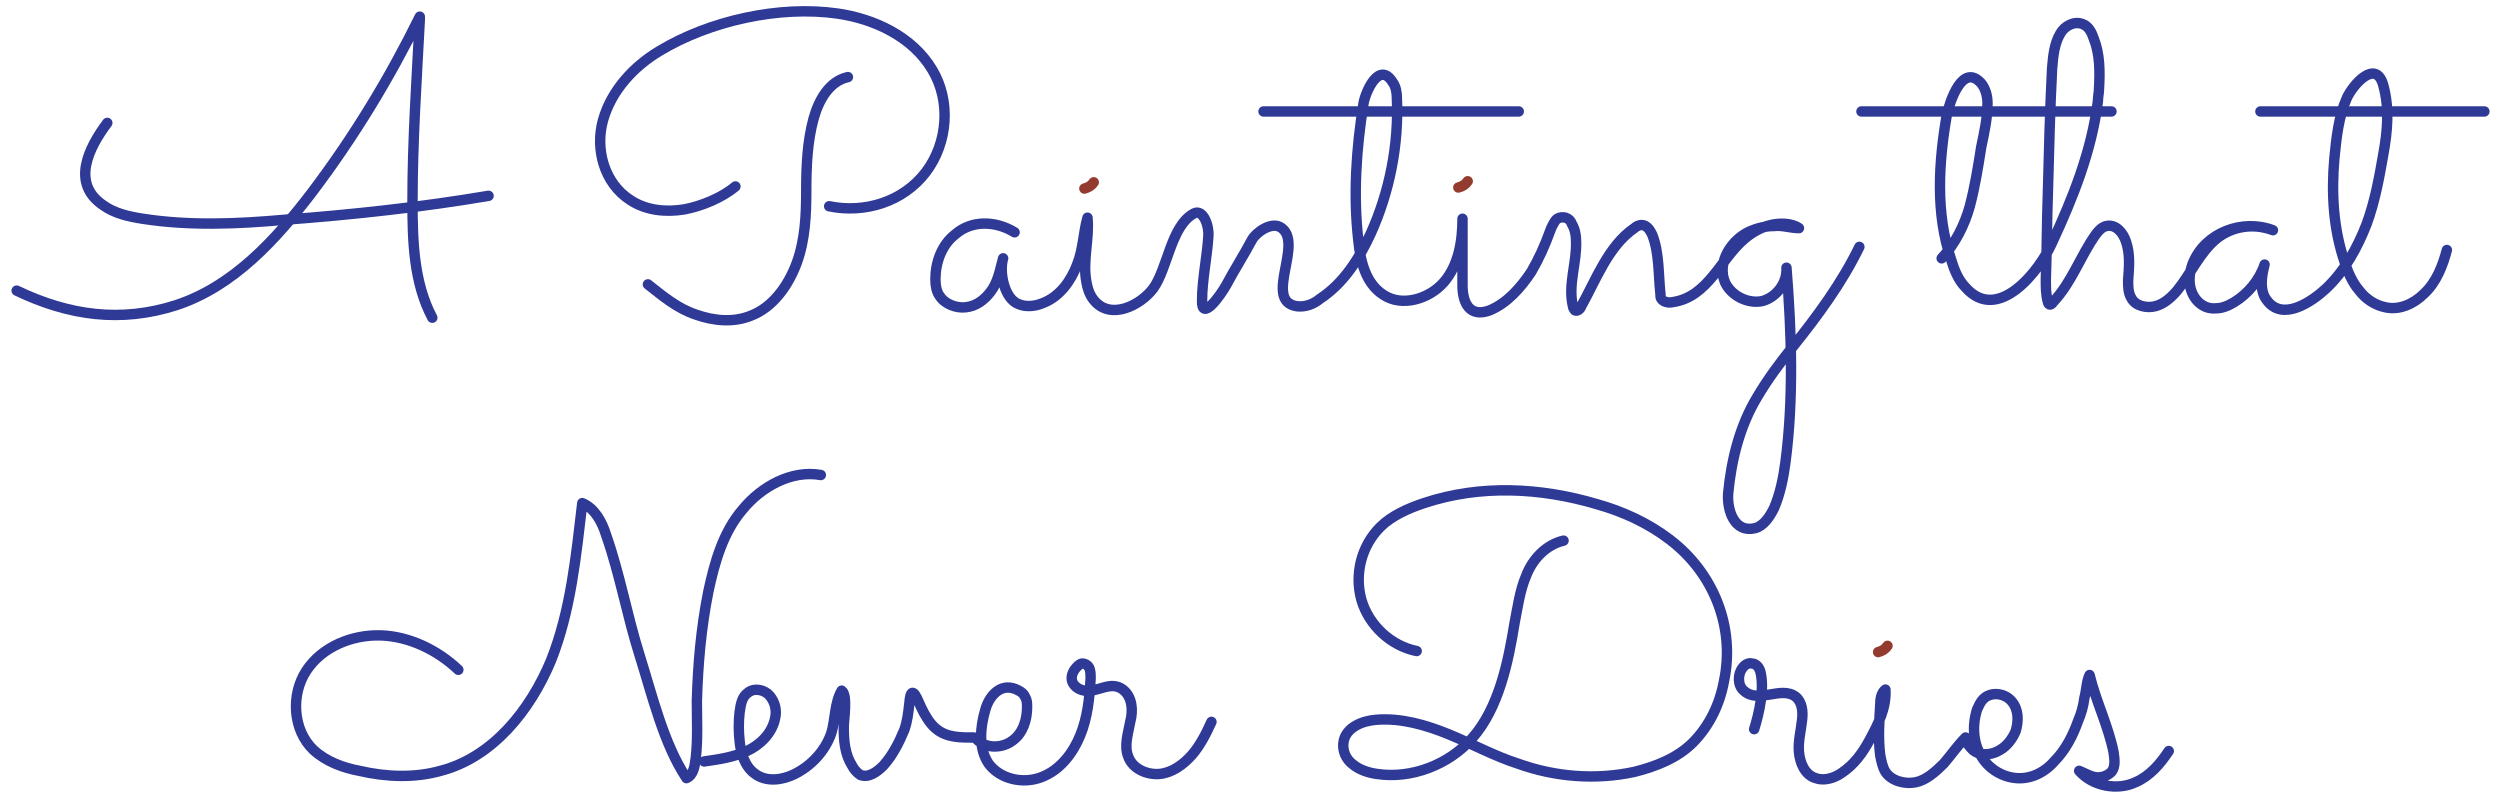
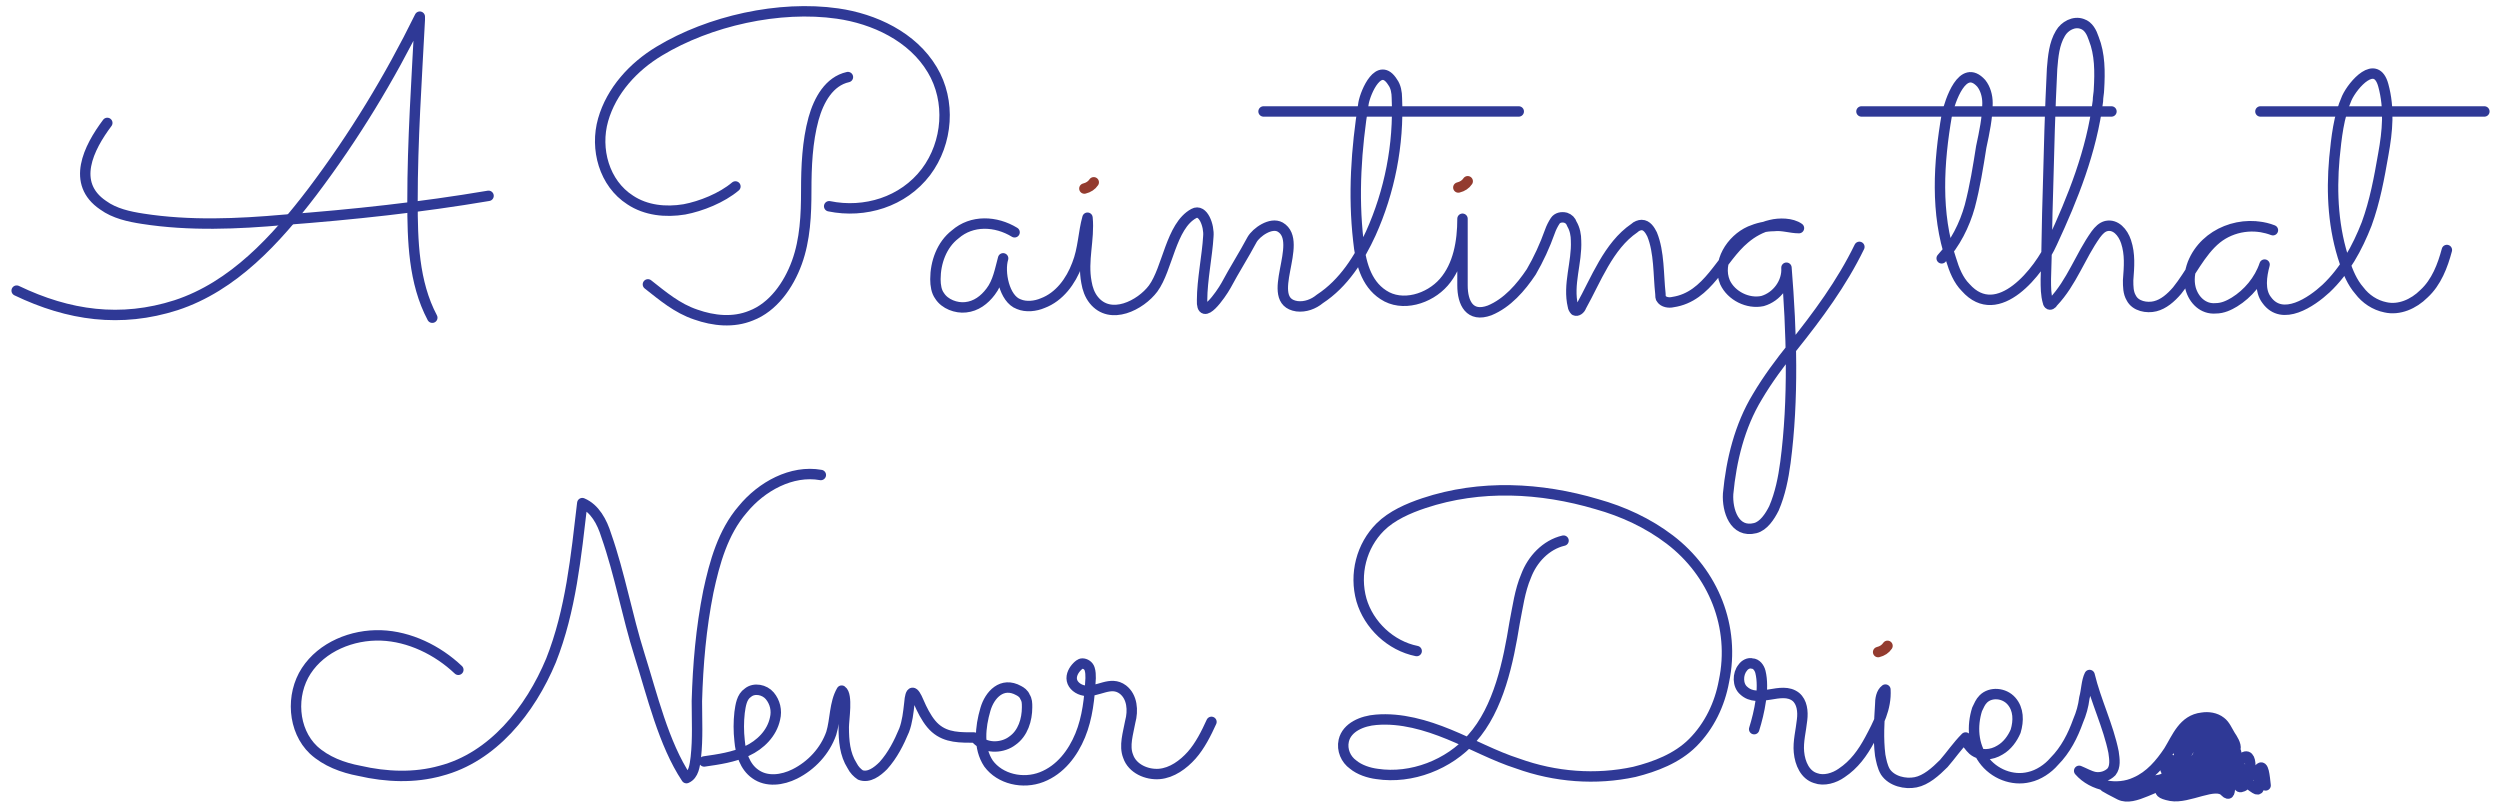
<svg xmlns="http://www.w3.org/2000/svg" version="1.1" id="Layer_1" x="0px" y="0px" width="240px" height="77.3px" viewBox="0 0 240 77.3" enable-background="new 0 0 240 77.3" xml:space="preserve">
  <path fill="none" stroke="#2F3996" stroke-linecap="round" stroke-miterlimit="10" d="M10.3,11.8c-1.8,2.4-3.5,5.8-0.4,7.9  c1.1,0.8,2.5,1.1,3.8,1.3c4.5,0.7,9.1,0.5,13.6,0.1c6.6-0.5,13.1-1.2,19.6-2.3" />
  <path fill="none" stroke="#2F3996" stroke-linecap="round" stroke-linejoin="round" stroke-miterlimit="10" d="M41.5,30.5  c-1.8-3.4-1.9-7.4-1.9-11.2c0-5.8,0.4-11.6,0.7-17.4l0-0.3C37.4,7.5,34,13.1,30,18.4c-3.5,4.6-7.6,9.1-13.1,10.9  c-5.3,1.7-10.3,1-15.3-1.4" />
  <path fill="none" stroke="#2F3996" stroke-linecap="round" stroke-linejoin="round" stroke-miterlimit="10" d="M81.4,7.4  c-1.8,0.4-2.8,2.2-3.3,4c-0.6,2.2-0.7,4.6-0.7,6.9s-0.1,4.7-0.9,6.9c-0.8,2.2-2.3,4.3-4.4,5.1c-1.7,0.7-3.6,0.5-5.3-0.1  c-1.8-0.6-3.2-1.8-4.6-2.9" />
  <path fill="none" stroke="#2F3996" stroke-linecap="round" stroke-linejoin="round" stroke-miterlimit="10" d="M70.6,17.9  c-1.3,1.1-3.3,1.9-4.9,2.2c-1.8,0.3-3.7,0.1-5.2-0.9c-2.5-1.6-3.4-4.9-2.6-7.7c0.8-2.8,2.9-5.1,5.4-6.6C68.1,2,74.8,0.5,80.4,1.3  c3.5,0.5,7.2,2.2,9.1,5.4c1.8,3,1.5,7-0.6,9.8c-2.2,2.9-5.9,4-9.3,3.3" />
  <path fill="none" stroke="#2F3996" stroke-linecap="round" stroke-linejoin="round" stroke-miterlimit="10" d="M97.4,22.3  c-1.8-1.1-4.1-1.2-5.7,0.2c-1.3,1-1.9,2.7-1.9,4.3c0,0.6,0.1,1.2,0.4,1.6c0.5,0.8,1.6,1.2,2.5,1.1c1-0.1,1.8-0.7,2.4-1.5  c0.7-0.9,0.9-2.1,1.2-3.2c-0.4,1.3,0.1,3.9,1.5,4.4c0.7,0.3,1.6,0.2,2.3-0.1c1.6-0.6,2.7-2.1,3.3-3.7c0.6-1.5,0.6-3.1,1-4.5  c0.2,2.1-0.5,4.1-0.1,6.2c0.1,0.6,0.3,1.2,0.7,1.7c1.6,2,4.5,0.5,5.7-1.1c1.4-1.9,1.7-6,3.9-7.2c0.9-0.5,1.5,1.2,1.4,2.2  c-0.1,1.8-0.6,4.2-0.6,6.1c-0.1,2.2,1.8-0.5,2.3-1.4c0.8-1.5,1.7-2.9,2.5-4.4c0.4-0.7,1.8-1.7,2.7-1.2c2.4,1.4-1.7,7.1,1.6,7.6  c0.8,0.1,1.6-0.2,2.2-0.7c2.3-1.5,3.8-3.9,4.9-6.3c1.8-4,2.7-8.5,2.5-13c0-0.5-0.1-1.1-0.4-1.5c-1.3-2.1-2.6,0.9-2.8,2  c-0.7,4.4-1,8.8-0.5,13.2c0.2,2,0.7,4.1,2.4,5.2c1.8,1.2,4.4,0.4,5.8-1.2s1.8-3.9,1.8-6.1c0,2.1,0,4.2,0,6.4c0,1.7,0.7,3.1,2.6,2.4  c1.7-0.7,3-2.2,4-3.7c0.7-1.2,1.3-2.5,1.8-3.9c0.1-0.3,0.3-0.7,0.5-1s0.6-0.4,1-0.3c0.3,0.1,0.5,0.3,0.6,0.6  c0.3,0.5,0.4,1.1,0.4,1.6c0.1,2.1-0.8,4.2-0.3,6.3c0,0.1,0.1,0.3,0.2,0.4c0.2,0.1,0.5-0.1,0.6-0.4c1.4-2.5,2.6-5.8,5.1-7.5  c0.2-0.2,0.5-0.3,0.7-0.3c0.5,0,0.8,0.5,1,0.9c0.7,1.7,0.6,3.9,0.8,5.7c0,0.2,0,0.4,0.1,0.5c0.2,0.3,0.7,0.4,1.1,0.3  c3.4-0.5,4.6-4.2,6.9-6.1c0.7-0.6,1.6-1.1,2.5-1.3c0.8-0.2,2-0.2,2.7,0.3c-0.8,0-1.6-0.3-2.4-0.2c-0.8,0-1.6,0.2-2.3,0.5  c-1.8,0.8-3.2,3-2.4,4.9c0.6,1.3,2.2,2.1,3.6,1.8c1.4-0.4,2.4-1.8,2.3-3.2c0.5,6.2,0.7,12.6-0.1,18.7c-0.2,1.5-0.5,3-1.1,4.4  c-0.4,0.8-1,1.7-1.8,1.9c-2,0.5-2.7-1.7-2.6-3.3c0.3-3.2,1.1-6.5,2.8-9.3c1-1.7,2.2-3.3,3.4-4.8c2.4-3,4.7-6.1,6.4-9.6" />
  <path fill="none" stroke="#2F3996" stroke-linecap="round" stroke-linejoin="round" stroke-miterlimit="10" d="M186.4,24.8  c1.3-1.4,2.2-3.2,2.7-5c0.5-1.9,0.8-3.8,1.1-5.7c0.3-1.4,0.6-2.8,0.6-4.2c0-0.7-0.2-1.4-0.6-1.9c-1.8-2-3,1.7-3.3,3  c-0.8,4.6-1.1,9.5,0.4,13.9c0.3,1,0.7,2,1.4,2.7c3.1,3.5,7.1-1.6,8.3-4.3c2-4.3,3.8-8.8,4.4-13.6c0-0.4,0.1-0.8,0.1-1.1  c0.1-1.7,0.1-3.4-0.5-4.9c-0.2-0.6-0.5-1.2-1.1-1.4c-0.8-0.3-1.7,0.2-2.1,0.9c-0.6,1-0.7,2.2-0.8,3.4c-0.2,3.9-0.3,7.9-0.4,11.8  c-0.1,2.8-0.1,5.6-0.2,8.4c0,0.8,0,1.5,0.2,2.2c0,0.1,0.1,0.2,0.1,0.2c0.1,0.1,0.3,0,0.4-0.2c1.8-1.9,2.6-4.4,4.1-6.5  c0.3-0.4,0.6-0.7,1-0.8c0.9-0.2,1.6,0.6,1.9,1.5c0.4,1.2,0.3,2.4,0.2,3.7c0,0.6,0,1.2,0.3,1.7c0.4,0.8,1.5,1,2.3,0.8  s1.5-0.8,2.1-1.5c1.3-1.6,2.2-3.7,3.8-5c1.5-1.2,3.6-1.5,5.4-0.8c-2.9-1.1-6.5,0.2-7.7,3.2c-0.3,0.8-0.4,1.6-0.2,2.4  c0.3,1.1,1.2,2,2.4,1.9c0.7,0,1.3-0.3,1.8-0.6c1.3-0.8,2.4-2.1,2.9-3.6c-0.3,1.1-0.5,2.5,0.2,3.4c1.5,2.1,4.3,0.2,5.7-1.1  c1.8-1.7,3-3.9,3.9-6.2c0.8-2.2,1.2-4.4,1.6-6.7c0.4-2.2,0.6-4.4,0-6.6c-0.7-2.6-2.9-0.1-3.5,1.2c-0.8,1.8-1,3.8-1.2,5.8  c-0.3,3.4-0.1,6.8,1,10c0.3,0.9,0.7,1.9,1.4,2.7c0.6,0.8,1.5,1.4,2.5,1.6c1.3,0.3,2.7-0.3,3.7-1.3c1.2-1.1,1.8-2.7,2.2-4.2" />
  <path fill="none" stroke="#2F3996" stroke-linecap="round" stroke-linejoin="round" stroke-miterlimit="10" d="M44,64.3  c-2-1.9-4.7-3.2-7.4-3.3c-2.8-0.1-5.7,1.1-7.2,3.4c-1.5,2.3-1.3,5.7,0.7,7.6c1.2,1.1,2.8,1.7,4.4,2c2.6,0.6,5.3,0.7,7.8,0  c5-1.3,8.6-5.8,10.6-10.6c1.9-4.8,2.4-10,3-15.1c1.2,0.5,1.9,1.8,2.3,3.1c1.3,3.7,2,7.7,3.2,11.5c1.2,3.8,2.3,8.5,4.5,11.8  c0.7-0.3,0.8-1.2,0.9-2c0.2-1.8,0.1-3.6,0.1-5.4c0.1-3.5,0.4-7,1.1-10.5c0.6-2.8,1.4-5.7,3.3-7.9c1.8-2.2,4.7-3.8,7.5-3.3" />
  <path fill="none" stroke="#2F3996" stroke-linecap="round" stroke-linejoin="round" stroke-miterlimit="10" d="M67.6,73.1  c1.4-0.2,2.8-0.4,4.1-1s2.4-1.7,2.7-3.1c0.2-0.8,0-1.6-0.5-2.2c-0.5-0.6-1.5-0.8-2.1-0.3c-0.6,0.4-0.7,1.2-0.8,1.9  c-0.1,0.9-0.1,1.8,0,2.7c0.1,1.2,0.5,2.5,1.5,3.2c1.1,0.8,2.6,0.6,3.8,0c1.6-0.8,2.9-2.2,3.5-3.9c0.4-1.3,0.3-2.9,1-4.1  c0.6,0.4,0.2,2.8,0.2,3.5c0,1.3,0.1,2.6,0.8,3.7c0.2,0.4,0.5,0.7,0.8,0.9c0.8,0.3,1.6-0.3,2.2-0.9c0.9-1,1.5-2.2,2-3.4  c0.3-0.8,0.4-1.7,0.5-2.6c0.1-1.3,0.4-1.3,0.9-0.1c0.3,0.7,0.7,1.5,1.2,2.1c1,1.2,2.3,1.3,3.7,1.3c0.1,0,0.2,0,0.4,0  c0.2,0.1,0.3,0.2,0.4,0.3c0.9,0.8,2.4,0.7,3.3,0c1-0.7,1.4-2,1.4-3.2c0-0.4,0-0.7-0.2-1c-0.1-0.3-0.4-0.5-0.6-0.6  c-1.6-0.9-2.8,0.4-3.2,1.8c-0.5,1.7-0.7,3.7,0.3,5.2c1.1,1.5,3.3,2,5.1,1.3c1.8-0.7,3-2.3,3.7-4s0.9-3.6,1-5.5c0-0.3,0-0.6-0.1-0.9  c-0.1-0.3-0.4-0.5-0.7-0.5c-0.2,0-0.4,0.2-0.5,0.3c-0.3,0.3-0.6,0.8-0.5,1.3c0.1,0.5,0.6,0.9,1.2,1c1.3,0.2,2.5-1,3.7-0.1  c0.9,0.7,1,2,0.7,3.1c-0.2,1.1-0.6,2.3-0.2,3.3c0.4,1.2,1.8,1.8,3,1.7c1.2-0.1,2.3-0.9,3.1-1.8c0.8-0.9,1.4-2.1,1.9-3.2" />
  <path fill="none" stroke="#2F3996" stroke-linecap="round" stroke-linejoin="round" stroke-miterlimit="10" d="M150.1,51.9  c-1.7,0.4-3,1.8-3.6,3.4c-0.6,1.4-0.8,3-1.1,4.5c-0.6,3.7-1.5,8.2-4.1,11.1c-2.2,2.5-5.8,3.9-9.1,3.4c-0.8-0.1-1.7-0.4-2.3-0.9  c-0.7-0.5-1.1-1.4-0.9-2.3c0.3-1.3,1.8-1.9,3.1-2c2.4-0.2,4.8,0.5,7,1.4s4.4,2.1,6.6,2.8c3.6,1.3,7.5,1.6,11.2,0.8  c2-0.5,4.1-1.3,5.6-2.8c1.6-1.6,2.6-3.7,3-5.9c1.1-5.2-1-10.4-5.2-13.6c-2.1-1.6-4.5-2.7-7-3.4c-5.4-1.6-11.2-1.9-16.6-0.1  c-1.5,0.5-3.1,1.2-4.2,2.3c-1.8,1.8-2.5,4.5-1.8,7c0.7,2.4,2.8,4.4,5.3,4.9" />
-   <path fill="none" stroke="#2F3996" stroke-linecap="round" stroke-linejoin="round" stroke-miterlimit="10" d="M168.4,70  c0.5-1.6,1-3.9,0.6-5.5c-0.1-0.4-0.4-0.8-0.8-0.8c-0.3-0.1-0.7,0.1-0.9,0.4c-0.5,0.6-0.5,1.7,0.1,2.2c1.4,1.3,3.6-0.5,5,0.6  c0.6,0.5,0.7,1.4,0.6,2.2c-0.1,1-0.4,2.1-0.3,3.1c0.1,1.1,0.6,2.2,1.6,2.5c0.8,0.3,1.8,0,2.5-0.5c1.2-0.8,2-1.9,2.7-3.2  c0.8-1.5,1.6-3,1.5-4.8c-0.4,0.3-0.5,0.9-0.5,1.5c-0.1,1.6-0.2,3.2,0,4.8c0.1,0.5,0.2,1.1,0.5,1.6c0.6,0.9,1.9,1.2,2.9,1  s1.9-1,2.7-1.8c0.7-0.8,1.3-1.7,2.1-2.5c0,0.5,0.4,0.9,0.7,1.2c0.7,0.6,1.8,0.5,2.6,0c0.7-0.4,1.2-1.1,1.5-1.8  c0.3-1,0.3-2.1-0.4-2.9c-0.7-0.8-2-0.9-2.7-0.2c-0.3,0.3-0.4,0.6-0.6,1c-0.5,1.6-0.4,3.4,0.6,4.8c1,1.4,2.8,2.1,4.4,1.7  c0.9-0.2,1.8-0.8,2.4-1.5c1.1-1.1,1.8-2.5,2.3-3.9c0.3-0.7,0.5-1.4,0.6-2.2c0.2-0.7,0.2-1.6,0.5-2.2c0.6,2.5,1.8,4.9,2.3,7.4  c0.1,0.7,0.2,1.4-0.2,1.9c-0.4,0.4-1,0.6-1.6,0.5c-0.5-0.1-1-0.4-1.5-0.6c1.3,1.5,3.7,1.9,5.4,1.1c1.4-0.6,2.4-1.8,3.2-3" />
+   <path fill="none" stroke="#2F3996" stroke-linecap="round" stroke-linejoin="round" stroke-miterlimit="10" d="M168.4,70  c0.5-1.6,1-3.9,0.6-5.5c-0.1-0.4-0.4-0.8-0.8-0.8c-0.3-0.1-0.7,0.1-0.9,0.4c-0.5,0.6-0.5,1.7,0.1,2.2c1.4,1.3,3.6-0.5,5,0.6  c0.6,0.5,0.7,1.4,0.6,2.2c-0.1,1-0.4,2.1-0.3,3.1c0.1,1.1,0.6,2.2,1.6,2.5c0.8,0.3,1.8,0,2.5-0.5c1.2-0.8,2-1.9,2.7-3.2  c0.8-1.5,1.6-3,1.5-4.8c-0.4,0.3-0.5,0.9-0.5,1.5c-0.1,1.6-0.2,3.2,0,4.8c0.1,0.5,0.2,1.1,0.5,1.6c0.6,0.9,1.9,1.2,2.9,1  s1.9-1,2.7-1.8c0.7-0.8,1.3-1.7,2.1-2.5c0,0.5,0.4,0.9,0.7,1.2c0.7,0.6,1.8,0.5,2.6,0c0.7-0.4,1.2-1.1,1.5-1.8  c0.3-1,0.3-2.1-0.4-2.9c-0.7-0.8-2-0.9-2.7-0.2c-0.3,0.3-0.4,0.6-0.6,1c-0.5,1.6-0.4,3.4,0.6,4.8c1,1.4,2.8,2.1,4.4,1.7  c0.9-0.2,1.8-0.8,2.4-1.5c1.1-1.1,1.8-2.5,2.3-3.9c0.3-0.7,0.5-1.4,0.6-2.2c0.2-0.7,0.2-1.6,0.5-2.2c0.6,2.5,1.8,4.9,2.3,7.4  c0.1,0.7,0.2,1.4-0.2,1.9c-0.4,0.4-1,0.6-1.6,0.5c-0.5-0.1-1-0.4-1.5-0.6c1.3,1.5,3.7,1.9,5.4,1.1c1.4-0.6,2.4-1.8,3.2-3  c0.8-1.3,1.4-3,3.2-3.2c0.6-0.1,1.3,0,1.8,0.4c0.4,0.3,0.6,0.8,0.9,1.3c0.2,0.3,0.6,0.9,0.5,1.3c-0.1,0.5-1.5-2.1-2.7-2.1  c-1.8,0.1-3.2,1.8-2.6,2.9c0.5,0.8,1-2.2,2.4-2s2.9,0.6,3,1.7c0,1.4-1.6,2.5-2.8,1.6c-1.1-0.8,2.4,0.1,2-1.4  c-0.4-1.3-2.4-1.7-2.9-0.1c-0.2,0.6-1.2,1.2-2,0.7c-1.5-1-0.2,1.7,0.8,0.8c1.1-1,2-2.4,3.2-1.5c1,0.7-2.4,0.3-1.8,1.2  c0.7,1-0.8-0.2-1.9,1c-1.1,1.1,1.2,0.2,2.3,0.2c0.9,0.1,1.1,0.9,2.3-0.2c1.1-0.9-5.2,1.4-6-0.8c-0.3-0.9,1,0.8-0.8,1  c-0.7,0.1-1.4,0.8-2.4,0.9c-1.6,0.2-4.5-1.2-1.2,0.5c1.4,0.7,3.6-1.2,5.1-1.1s3.8,0.1,3.8,0.1s-0.5,0.9-4.2,0.1c0,0-1.9,0.6,0.2,1  c1.7,0.3,4.3-1.4,5.2-0.4c0.9,0.9,0-1.7,1.2-2.3c1.1-0.5-0.6,2.3,0.5,1.8c0.8-0.3,1.1-3.4,0.1-2.8c-0.9,0.6-0.5,2,1.1,3  c0.8,0.5,0-1.4,0.4-1.9s0.5,0.7,0.6,1.6" />
  <path fill="none" stroke="#2F3996" stroke-linecap="round" stroke-linejoin="round" stroke-miterlimit="10" d="M121.3,10.7  c8.2,0,16.3,0,24.5,0" />
  <path fill="none" stroke="#2F3996" stroke-linecap="round" stroke-linejoin="round" stroke-miterlimit="10" d="M178.7,10.7  c8,0,16,0,24,0" />
  <path fill="none" stroke="#2F3996" stroke-linecap="round" stroke-linejoin="round" stroke-miterlimit="10" d="M217,10.7  c9.2,0,12.3,0,21.5,0" />
  <path fill="none" stroke="#933B2F" stroke-linecap="round" stroke-linejoin="round" stroke-miterlimit="10" d="M104.1,18.1  c0.4-0.1,0.7-0.3,0.9-0.6" />
  <path fill="none" stroke="#933B2F" stroke-linecap="round" stroke-linejoin="round" stroke-miterlimit="10" d="M180.3,62.6  c0.4-0.1,0.7-0.3,0.9-0.6" />
  <path fill="none" stroke="#933B2F" stroke-linecap="round" stroke-linejoin="round" stroke-miterlimit="10" d="M140,18  c0.4-0.1,0.7-0.3,0.9-0.6" />
</svg>
